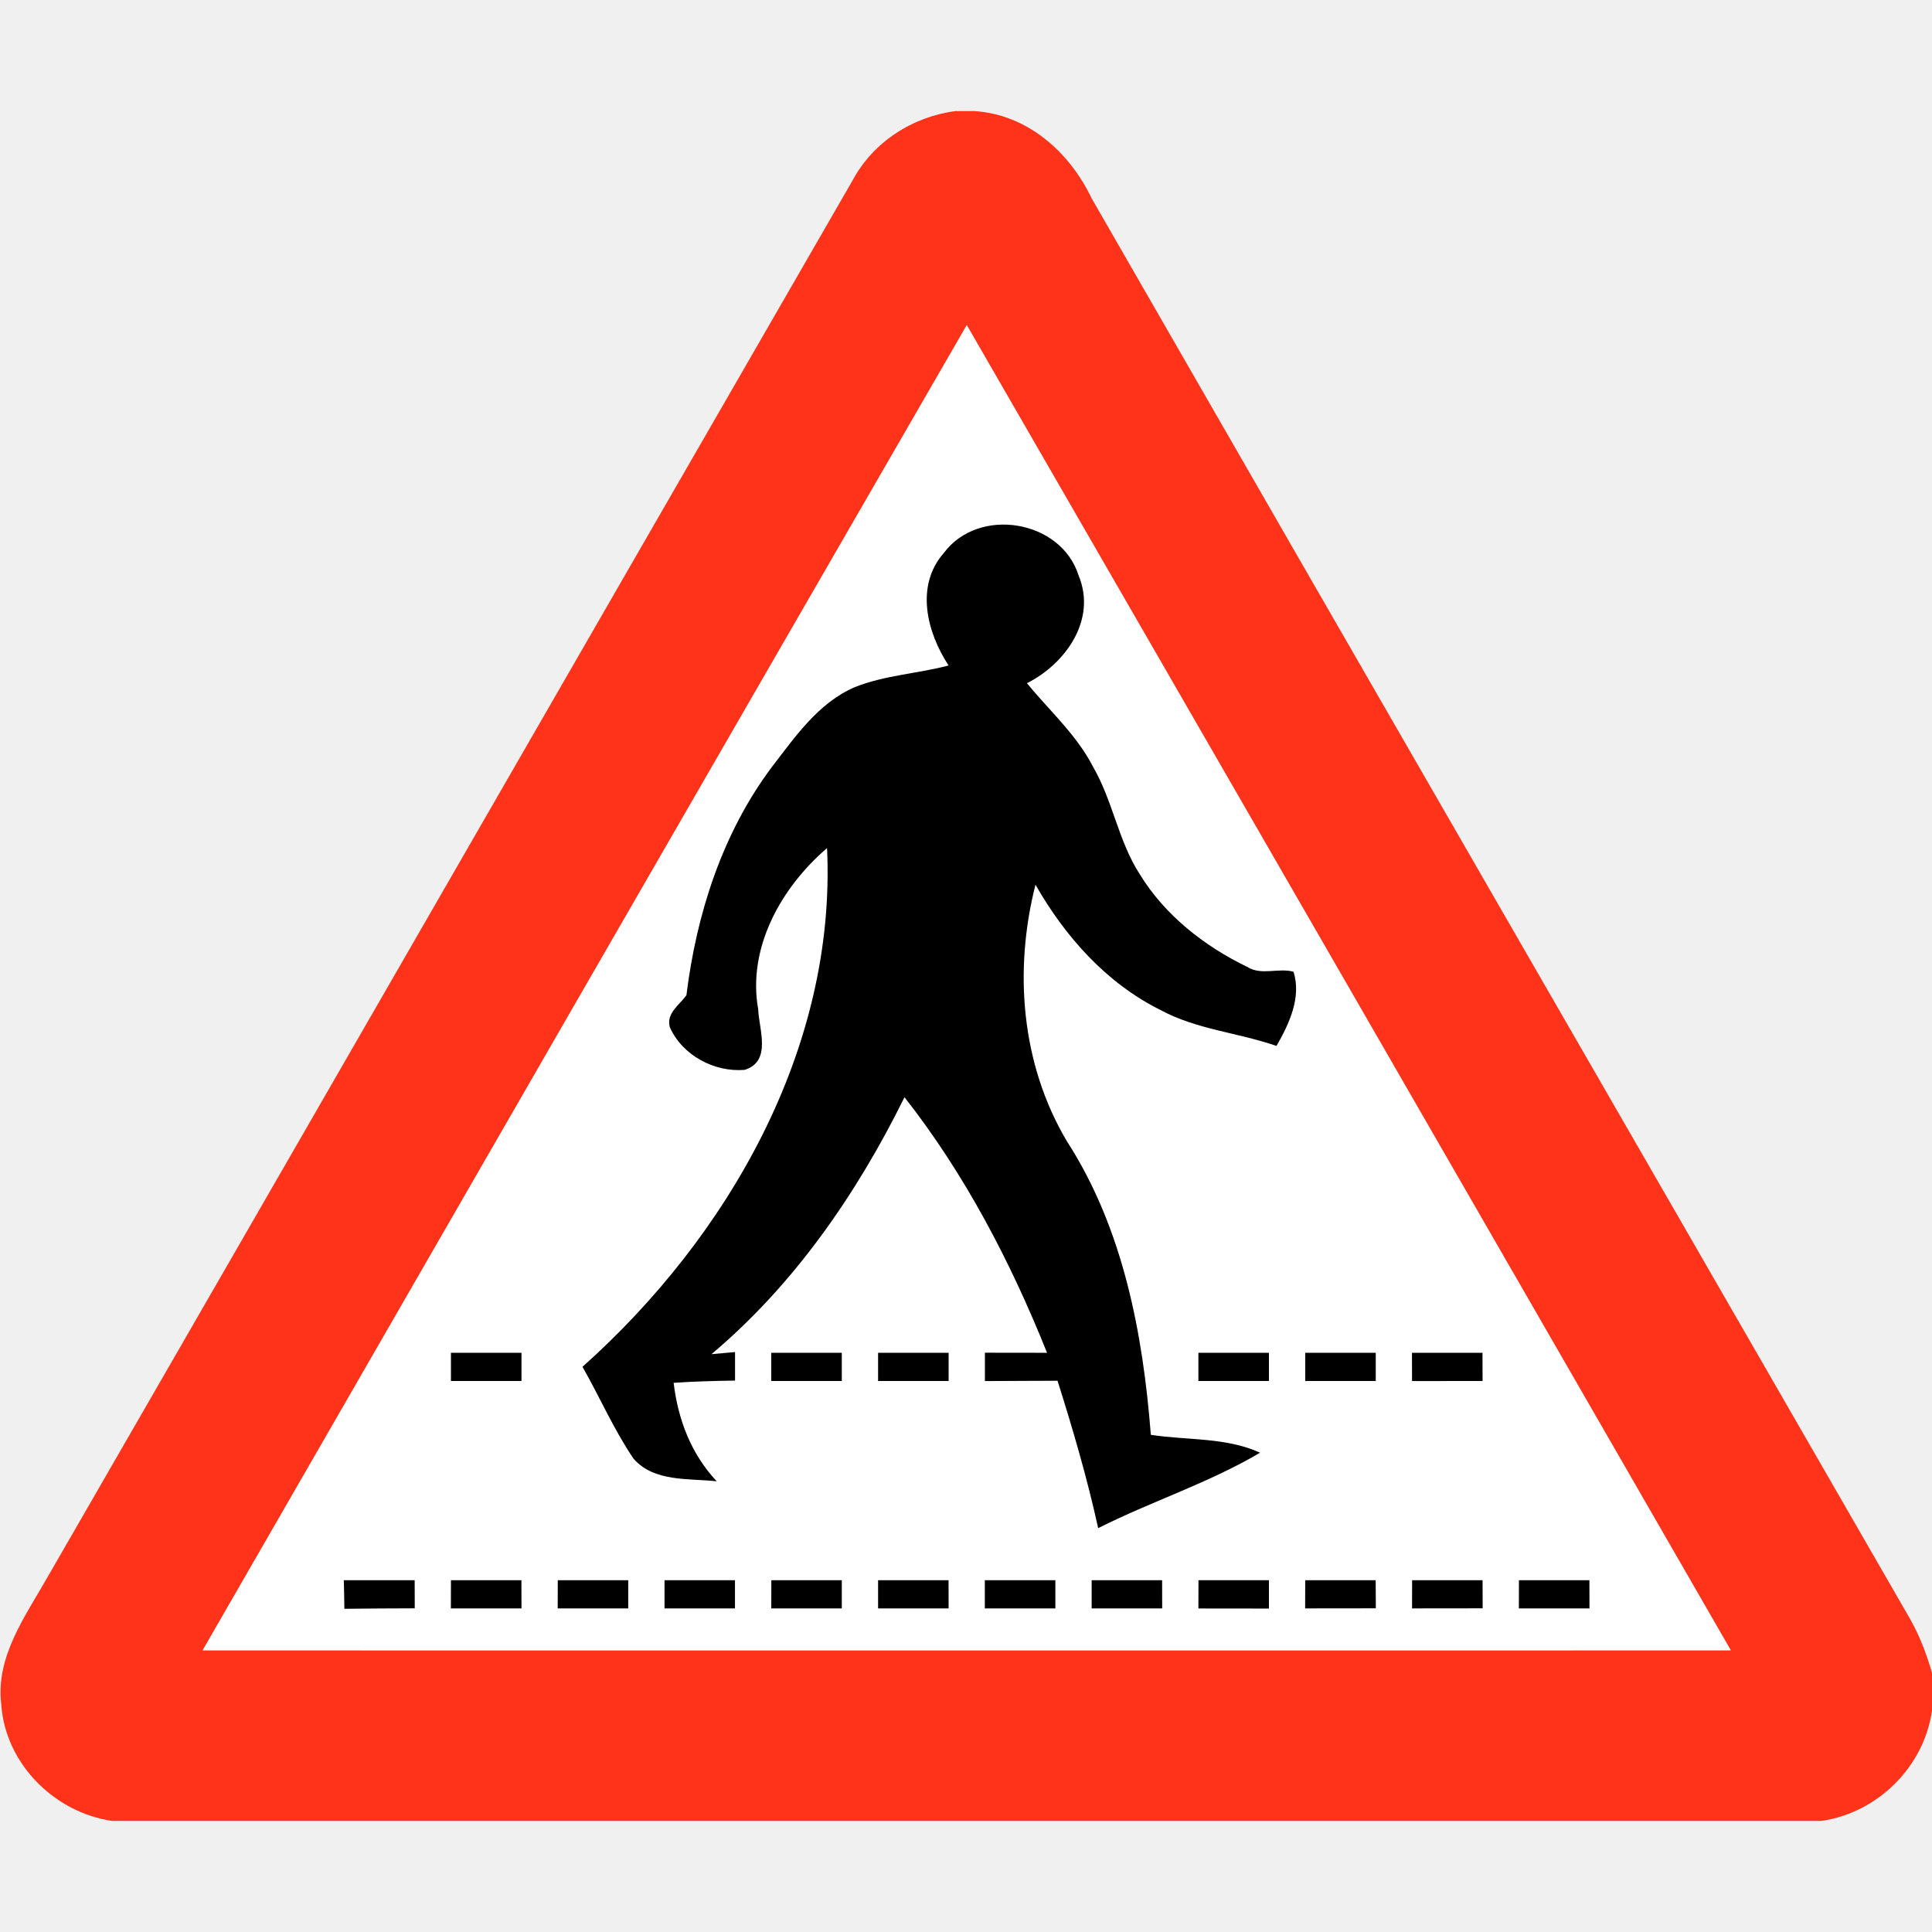
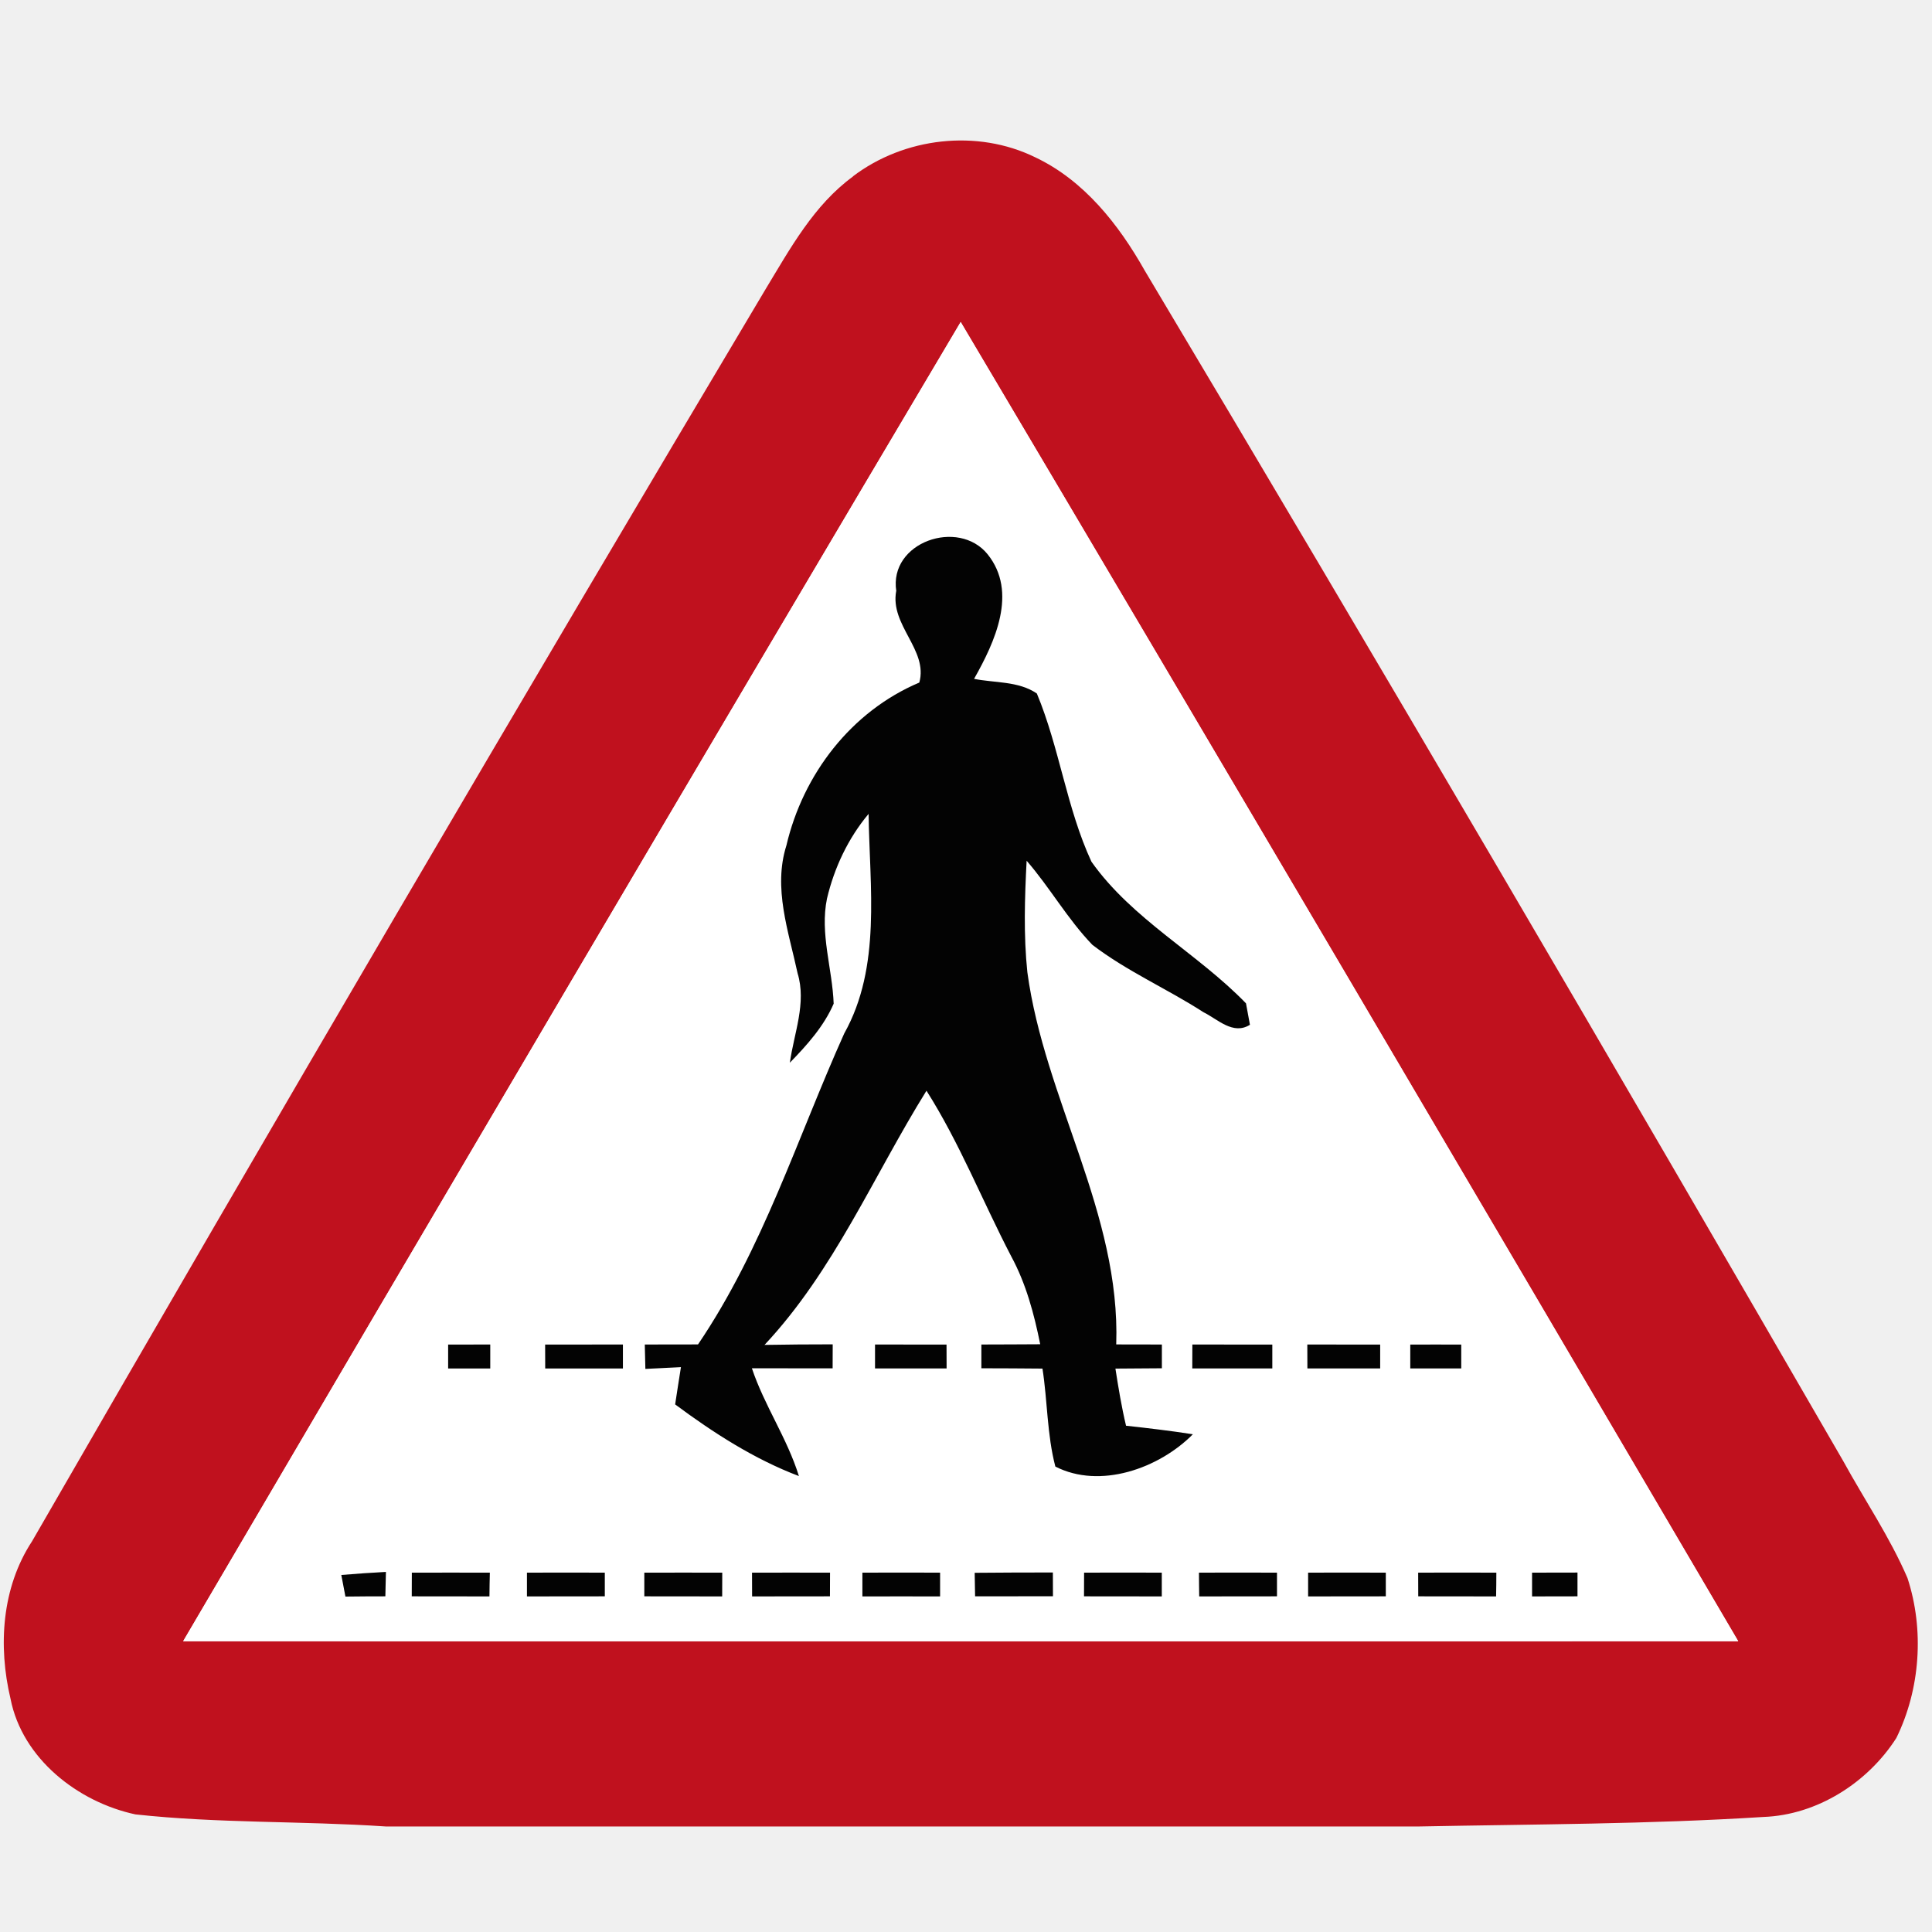
<svg xmlns="http://www.w3.org/2000/svg" version="1.1" width="24" height="24" viewBox="0 0 24 24">
-   <path fill="#ff3319" d="M11.868 1.38h0.238c0.656 0.042 1.18 0.508 1.453 1.081 3.388 5.893 6.787 11.779 10.18 17.67 0.113 0.206 0.198 0.427 0.262 0.654v0.456c-0.095 0.702-0.673 1.277-1.373 1.379h-21.236c-0.716-0.104-1.326-0.712-1.376-1.444-0.074-0.592 0.296-1.094 0.572-1.58 3.336-5.783 6.666-11.57 10.002-17.353 0.256-0.479 0.745-0.793 1.279-0.863M2.519 20.5c6.326 0.001 12.654 0.001 18.98 0-3.162-5.488-6.324-10.975-9.49-16.46-3.168 5.484-6.33 10.972-9.491 16.46z" />
-   <path fill="#fff" d="M2.519 20.5c3.161-5.489 6.323-10.976 9.491-16.46 3.166 5.485 6.328 10.973 9.49 16.46-6.326 0.001-12.654 0.001-18.98 0M11.725 6.869c-0.359 0.407-0.211 0.988 0.059 1.398-0.385 0.102-0.793 0.12-1.165 0.269-0.454 0.194-0.742 0.618-1.032 0.994-0.614 0.822-0.935 1.824-1.060 2.833-0.085 0.12-0.254 0.224-0.206 0.397 0.154 0.349 0.553 0.563 0.929 0.53 0.34-0.104 0.178-0.503 0.168-0.755-0.137-0.766 0.289-1.516 0.856-2 0.116 2.486-1.226 4.826-3.038 6.444 0.215 0.377 0.389 0.78 0.634 1.141 0.254 0.292 0.685 0.242 1.033 0.281-0.318-0.34-0.48-0.764-0.535-1.223 0.254-0.018 0.509-0.024 0.763-0.028 0-0.089 0-0.265 0-0.354-0.073 0.007-0.22 0.019-0.293 0.026 1.027-0.865 1.806-1.993 2.398-3.192 0.752 0.958 1.319 2.048 1.771 3.175-0.257-0.001-0.514-0.001-0.772-0.001 0 0.088 0 0.263 0 0.352 0.301-0.001 0.602-0.001 0.902-0.004 0.191 0.604 0.37 1.212 0.505 1.831 0.661-0.334 1.373-0.56 2.011-0.937-0.425-0.194-0.905-0.152-1.357-0.222-0.098-1.264-0.346-2.569-1.044-3.649-0.568-0.958-0.66-2.118-0.389-3.185 0.367 0.643 0.88 1.222 1.55 1.555 0.448 0.244 0.967 0.282 1.444 0.448 0.157-0.272 0.313-0.605 0.211-0.922-0.188-0.050-0.397 0.050-0.571-0.058-0.534-0.258-1.025-0.641-1.338-1.152-0.265-0.412-0.335-0.912-0.58-1.334-0.204-0.398-0.542-0.698-0.822-1.040 0.48-0.241 0.871-0.791 0.641-1.34-0.218-0.692-1.242-0.858-1.673-0.278M5.602 16.805c0 0.088 0 0.263 0 0.35 0.292 0 0.583 0 0.876 0 0-0.088 0-0.263 0-0.35-0.293 0-0.584 0-0.876 0M9.581 16.805c0 0.088 0 0.263 0 0.35 0.292 0 0.583 0 0.876 0 0-0.088 0-0.263 0-0.35-0.293 0-0.584 0-0.876 0M10.908 16.805c0 0.088 0 0.263 0 0.35 0.292 0 0.583 0 0.876 0 0-0.088 0-0.263 0-0.35-0.293 0-0.584 0-0.876 0M14.887 16.805c0 0.088 0 0.263 0 0.35 0.292 0 0.584 0 0.876 0 0-0.088 0-0.263 0-0.35-0.292 0-0.584 0-0.876 0M16.214 16.805c0 0.088 0 0.263 0 0.35 0.292 0 0.583 0 0.876 0 0-0.088 0-0.263 0-0.35-0.293 0-0.584 0-0.876 0M17.54 16.805c0 0.088 0.001 0.263 0.001 0.352 0.292-0.001 0.583-0.001 0.876-0.001-0.001-0.088-0.001-0.263-0.001-0.35-0.293 0-0.584 0-0.876 0M4.271 19.63c0.004 0.119 0.006 0.236 0.007 0.355 0.292-0.004 0.582-0.005 0.874-0.006 0-0.088-0.001-0.262-0.001-0.349-0.294 0-0.587 0-0.88 0M5.602 19.63c0 0.088-0.001 0.263-0.001 0.35 0.293 0 0.584 0 0.877 0 0-0.088-0.001-0.263-0.001-0.35-0.292 0-0.583 0-0.875 0M6.929 19.63c0 0.088-0.001 0.263-0.001 0.35 0.292 0 0.584 0 0.876 0 0-0.088 0-0.263 0-0.35-0.293 0-0.583 0-0.875 0M8.255 19.63c0 0.088 0 0.263 0 0.35 0.292 0 0.583 0 0.875 0 0-0.088 0-0.263 0-0.35-0.292 0-0.583 0-0.875 0M9.582 19.63c0 0.088-0.001 0.263-0.001 0.35 0.292 0 0.583 0 0.876 0 0-0.088 0-0.263 0-0.35-0.292 0-0.583 0-0.875 0M10.908 19.63c0 0.088 0 0.263 0 0.35 0.292 0 0.583 0 0.876 0 0-0.088-0.001-0.263-0.001-0.35-0.292 0-0.583 0-0.875 0M12.234 19.63c0 0.088 0 0.263 0 0.35 0.293 0 0.584 0 0.876 0 0-0.088 0-0.263 0-0.35-0.293 0-0.584 0-0.876 0M13.561 19.63c0 0.088 0 0.263 0 0.35 0.292 0 0.583 0 0.876 0 0-0.088-0.001-0.263-0.001-0.35-0.292 0-0.583 0-0.875 0M14.888 19.63c-0.001 0.088-0.001 0.263-0.001 0.35 0.292 0 0.584 0 0.876 0.001 0-0.118 0-0.235 0-0.352-0.292 0-0.583 0-0.875 0M16.214 19.63c0 0.088 0 0.263-0.001 0.35 0.293 0 0.586 0 0.878-0.001-0.001-0.116-0.002-0.233-0.002-0.349-0.292 0-0.583 0-0.875 0M17.542 19.63c-0.001 0.088-0.001 0.263-0.001 0.35 0.293 0 0.584 0 0.877-0.001 0-0.116-0.001-0.233-0.001-0.349-0.293 0-0.583 0-0.875 0M18.869 19.63c-0.001 0.088-0.001 0.263-0.001 0.35 0.292 0 0.584 0 0.877 0-0.001-0.088-0.001-0.263-0.001-0.35-0.293 0-0.584 0-0.875 0z" />
-   <path fill="#000" d="M11.725 6.869c0.431-0.58 1.454-0.414 1.673 0.278 0.23 0.55-0.161 1.099-0.641 1.34 0.28 0.342 0.618 0.642 0.822 1.040 0.245 0.422 0.314 0.923 0.58 1.334 0.313 0.511 0.804 0.894 1.338 1.152 0.174 0.108 0.383 0.007 0.571 0.058 0.102 0.317-0.054 0.649-0.211 0.922-0.476-0.166-0.996-0.204-1.444-0.448-0.671-0.334-1.183-0.912-1.55-1.555-0.271 1.067-0.179 2.227 0.389 3.185 0.698 1.080 0.946 2.386 1.044 3.649 0.452 0.070 0.932 0.028 1.357 0.222-0.638 0.377-1.35 0.604-2.011 0.937-0.136-0.619-0.314-1.228-0.505-1.831-0.3 0.002-0.601 0.002-0.902 0.004 0-0.089 0-0.264 0-0.352 0.258 0 0.515 0 0.772 0.001-0.452-1.127-1.019-2.218-1.771-3.175-0.592 1.199-1.37 2.327-2.398 3.192 0.073-0.007 0.22-0.019 0.293-0.026 0 0.089 0 0.265 0 0.354-0.254 0.004-0.509 0.010-0.763 0.028 0.055 0.458 0.217 0.883 0.535 1.223-0.348-0.038-0.779 0.011-1.033-0.281-0.245-0.361-0.419-0.764-0.634-1.141 1.812-1.618 3.155-3.958 3.038-6.444-0.566 0.485-0.992 1.235-0.856 2 0.010 0.252 0.172 0.65-0.168 0.755-0.376 0.032-0.775-0.181-0.929-0.53-0.048-0.173 0.121-0.277 0.206-0.397 0.125-1.009 0.445-2.011 1.060-2.833 0.29-0.376 0.578-0.799 1.032-0.994 0.372-0.149 0.78-0.167 1.165-0.269-0.27-0.41-0.418-0.991-0.059-1.398z" />
-   <path fill="#000" d="M5.602 16.805c0.292 0 0.583 0 0.876 0 0 0.088 0 0.263 0 0.35-0.293 0-0.584 0-0.876 0 0-0.088 0-0.263 0-0.35z" />
-   <path fill="#000" d="M9.581 16.805c0.292 0 0.583 0 0.876 0 0 0.088 0 0.263 0 0.35-0.293 0-0.584 0-0.876 0 0-0.088 0-0.263 0-0.35z" />
-   <path fill="#000" d="M10.908 16.805c0.292 0 0.583 0 0.876 0 0 0.088 0 0.263 0 0.35-0.293 0-0.584 0-0.876 0 0-0.088 0-0.263 0-0.35z" />
-   <path fill="#000" d="M14.887 16.805c0.292 0 0.584 0 0.876 0 0 0.088 0 0.263 0 0.35-0.292 0-0.584 0-0.876 0 0-0.088 0-0.263 0-0.35z" />
-   <path fill="#000" d="M16.214 16.805c0.292 0 0.583 0 0.876 0 0 0.088 0 0.263 0 0.35-0.293 0-0.584 0-0.876 0 0-0.088 0-0.263 0-0.35z" />
-   <path fill="#000" d="M17.54 16.805c0.292 0 0.583 0 0.876 0 0 0.088 0 0.263 0.001 0.35-0.293 0-0.584 0-0.876 0.001 0-0.089-0.001-0.264-0.001-0.352z" />
-   <path fill="#000" d="M4.271 19.63c0.293 0 0.586 0 0.88 0 0 0.088 0.001 0.262 0.001 0.349-0.292 0.001-0.582 0.002-0.874 0.006-0.001-0.119-0.004-0.236-0.007-0.355z" />
-   <path fill="#000" d="M5.602 19.63c0.292 0 0.583 0 0.875 0 0 0.088 0.001 0.263 0.001 0.35-0.293 0-0.584 0-0.877 0 0-0.088 0.001-0.263 0.001-0.35z" />
-   <path fill="#000" d="M6.929 19.63c0.292 0 0.582 0 0.875 0 0 0.088 0 0.263 0 0.35-0.292 0-0.584 0-0.876 0 0-0.088 0.001-0.263 0.001-0.35z" />
-   <path fill="#000" d="M8.255 19.63c0.292 0 0.583 0 0.875 0 0 0.088 0 0.263 0 0.35-0.292 0-0.583 0-0.875 0 0-0.088 0-0.263 0-0.35z" />
-   <path fill="#000" d="M9.582 19.63c0.292 0 0.583 0 0.875 0 0 0.088 0 0.263 0 0.35-0.293 0-0.584 0-0.876 0 0-0.088 0.001-0.263 0.001-0.35z" />
-   <path fill="#000" d="M10.908 19.63c0.292 0 0.583 0 0.875 0 0 0.088 0.001 0.263 0.001 0.35-0.293 0-0.584 0-0.876 0 0-0.088 0-0.263 0-0.35z" />
-   <path fill="#000" d="M12.234 19.63c0.292 0 0.583 0 0.876 0 0 0.088 0 0.263 0 0.35-0.292 0-0.583 0-0.876 0 0-0.088 0-0.263 0-0.35z" />
-   <path fill="#000" d="M13.561 19.63c0.292 0 0.583 0 0.875 0 0 0.088 0.001 0.263 0.001 0.35-0.293 0-0.584 0-0.876 0 0-0.088 0-0.263 0-0.35z" />
-   <path fill="#000" d="M14.888 19.63c0.292 0 0.583 0 0.875 0 0 0.116 0 0.234 0 0.352-0.292-0.001-0.584-0.001-0.876-0.001 0-0.088 0-0.263 0.001-0.35z" />
-   <path fill="#000" d="M16.214 19.63c0.292 0 0.583 0 0.875 0 0 0.116 0.001 0.233 0.002 0.349-0.293 0.001-0.586 0.001-0.878 0.001 0.001-0.088 0.001-0.263 0.001-0.35z" />
-   <path fill="#000" d="M17.542 19.63c0.292 0 0.582 0 0.875 0 0 0.116 0.001 0.233 0.001 0.349-0.293 0.001-0.584 0.001-0.877 0.001 0-0.088 0-0.263 0.001-0.35z" />
-   <path fill="#000" d="M18.869 19.63c0.29 0 0.582 0 0.875 0 0 0.088 0 0.263 0.001 0.35-0.293 0-0.586 0-0.877 0 0-0.088 0-0.263 0.001-0.35z" />
+   <path fill="#c0111e" d="M10.595 2.191c0.637-0.484 1.542-0.591 2.265-0.237 0.606 0.287 1.036 0.833 1.359 1.405 2.93 4.909 5.818 9.843 8.679 14.792 0.265 0.483 0.578 0.943 0.797 1.451 0.211 0.643 0.16 1.381-0.138 1.988-0.355 0.556-0.985 0.957-1.652 0.981-1.422 0.090-2.847 0.090-4.271 0.118h-12.843c-1.036-0.070-2.077-0.037-3.109-0.15-0.713-0.153-1.405-0.692-1.551-1.435-0.156-0.656-0.11-1.384 0.268-1.959 3.001-5.205 6.037-10.391 9.112-15.554 0.306-0.505 0.599-1.044 1.086-1.399M2.275 20.388c6.439 0.001 12.879 0.001 19.318 0-3.21-5.469-6.426-10.934-9.659-16.388-3.234 5.454-6.451 10.919-9.659 16.388z" />
+   <path fill="#fff" d="M2.275 20.388c3.208-5.469 6.425-10.934 9.659-16.388 3.233 5.454 6.449 10.919 9.659 16.388-6.439 0.001-12.879 0.001-19.318 0M11.134 7.343c-0.080 0.425 0.4 0.732 0.287 1.137-0.846 0.358-1.444 1.138-1.651 2.024-0.168 0.53 0.028 1.069 0.139 1.587 0.113 0.371-0.045 0.745-0.096 1.111 0.212-0.218 0.422-0.451 0.544-0.733-0.016-0.435-0.173-0.868-0.083-1.306 0.090-0.384 0.262-0.749 0.517-1.052 0.012 0.91 0.161 1.9-0.303 2.729-0.584 1.298-1.011 2.675-1.816 3.862-0.22 0-0.441 0.001-0.661 0.001 0.001 0.076 0.005 0.228 0.007 0.303 0.11-0.005 0.33-0.017 0.442-0.022-0.018 0.115-0.055 0.346-0.072 0.463 0.473 0.351 0.982 0.681 1.537 0.89-0.144-0.47-0.429-0.875-0.584-1.339 0.334 0.001 0.669 0.001 1.003 0.001 0.001-0.075 0.001-0.224 0.001-0.298-0.282 0-0.565 0.001-0.847 0.007 0.863-0.921 1.353-2.1 2.012-3.158 0.413 0.652 0.696 1.374 1.052 2.056 0.185 0.341 0.285 0.716 0.361 1.094-0.244 0.001-0.487 0.001-0.73 0.003 0 0.073 0 0.222 0 0.295 0.253 0.001 0.506 0.001 0.759 0.004 0.063 0.404 0.056 0.82 0.16 1.217 0.555 0.283 1.287 0.024 1.708-0.401-0.277-0.043-0.553-0.076-0.83-0.106-0.056-0.233-0.096-0.472-0.132-0.709 0.193-0.001 0.384-0.003 0.577-0.004 0-0.073 0-0.222 0-0.295-0.189-0.001-0.378-0.001-0.567-0.001 0.055-1.626-0.89-3.045-1.104-4.624-0.049-0.46-0.033-0.925-0.009-1.385 0.29 0.334 0.509 0.727 0.817 1.045 0.428 0.328 0.927 0.544 1.38 0.837 0.176 0.087 0.367 0.289 0.577 0.156-0.012-0.066-0.037-0.199-0.049-0.266-0.601-0.622-1.414-1.043-1.92-1.76-0.31-0.668-0.396-1.412-0.678-2.089-0.228-0.156-0.522-0.13-0.78-0.182 0.258-0.455 0.547-1.077 0.168-1.548-0.363-0.449-1.229-0.151-1.134 0.458M5.567 16.703c0 0.073 0 0.222 0 0.296 0.174 0 0.349 0 0.523 0 0-0.075 0-0.223 0-0.298-0.174 0-0.35 0-0.523 0.001M6.771 16.703c0 0.073 0 0.222 0.001 0.296 0.321 0 0.643 0 0.965 0 0-0.075 0-0.223 0-0.298-0.323 0-0.644 0-0.967 0.001M10.87 16.702c0 0.075 0 0.223 0 0.298 0.296 0 0.593 0 0.889 0 0-0.075 0-0.223-0.001-0.296-0.295-0.001-0.591-0.001-0.888-0.001M14.812 16.702c0 0.075-0.001 0.223-0.001 0.298 0.332 0 0.662 0 0.994 0 0-0.075 0-0.223 0-0.296-0.33-0.001-0.662-0.001-0.993-0.001M16.24 16.702c0 0.075 0.001 0.223 0.001 0.298 0.3 0 0.602 0 0.904 0 0-0.075 0-0.223 0-0.296-0.302-0.001-0.603-0.001-0.905-0.001M17.519 16.703c0 0.073 0 0.222 0 0.296 0.211 0 0.422 0 0.633 0 0-0.075 0-0.223 0-0.296-0.211-0.001-0.422-0.001-0.633 0M4.241 19.565c0.013 0.067 0.039 0.201 0.051 0.268 0.165-0.001 0.33-0.003 0.496-0.003 0.001-0.076 0.005-0.227 0.007-0.303-0.185 0.010-0.369 0.022-0.553 0.038M5.116 19.536c0 0.073-0.001 0.22-0.001 0.294 0.321 0 0.644 0.001 0.965 0.001 0.001-0.1 0.003-0.197 0.005-0.295-0.324-0.001-0.647 0-0.969 0M6.546 19.536c0 0.073 0 0.22 0 0.295 0.323 0 0.644 0 0.967-0.001 0-0.098 0-0.197 0-0.294-0.323-0.001-0.645-0.001-0.967 0M8.004 19.536c0 0.073 0 0.22 0 0.294 0.323 0 0.644 0.001 0.967 0.001 0-0.1 0.001-0.198 0.001-0.295-0.323-0.001-0.645 0-0.968 0M9.342 19.536c0 0.073 0.001 0.22 0.001 0.295 0.323 0 0.644-0.001 0.967-0.001 0.001-0.073 0.001-0.22 0.001-0.294-0.323 0-0.647-0.001-0.969 0M10.713 19.831c0.321 0 0.644-0.001 0.965 0 0-0.075 0-0.222 0-0.295-0.321-0.001-0.644-0.001-0.965 0 0 0.098 0 0.195 0 0.295M12.109 19.538c0.001 0.073 0.004 0.219 0.005 0.292 0.323 0 0.644-0.001 0.967-0.001 0-0.073-0.001-0.222-0.001-0.295-0.324 0-0.648 0.001-0.97 0.004M13.466 19.83c0.321 0.001 0.644 0.001 0.967 0.001 0-0.075 0-0.222 0-0.295-0.321-0.001-0.644-0.001-0.965 0-0.001 0.097-0.001 0.195-0.001 0.294M14.897 19.831c0.323 0 0.644 0 0.967-0.001 0-0.073 0-0.22 0-0.294-0.323-0.001-0.647-0.001-0.969 0 0 0.098 0.001 0.195 0.003 0.295M16.25 19.536c0 0.073 0 0.22 0 0.295 0.321 0 0.643 0 0.965-0.001 0-0.098 0-0.195 0-0.294-0.323-0.001-0.644-0.001-0.965 0M17.617 19.536c0.001 0.073 0.001 0.22 0.001 0.294 0.323 0.001 0.644 0.001 0.967 0.001 0.001-0.075 0.003-0.222 0.003-0.295-0.324-0.001-0.647-0.001-0.971 0M19.032 19.536c0 0.073 0 0.222 0 0.295 0.188-0.001 0.375-0.001 0.564-0.001 0-0.098 0-0.197 0-0.295-0.189 0-0.376 0.001-0.564 0.001z" />
+   <path fill="#030303" d="M11.134 7.343c-0.094-0.609 0.771-0.906 1.134-0.458 0.379 0.471 0.090 1.092-0.168 1.548 0.258 0.052 0.552 0.026 0.78 0.182 0.282 0.677 0.369 1.422 0.678 2.089 0.506 0.717 1.319 1.138 1.92 1.76 0.012 0.067 0.037 0.201 0.049 0.266-0.21 0.132-0.401-0.070-0.577-0.156-0.452-0.292-0.952-0.509-1.38-0.837-0.308-0.319-0.527-0.711-0.817-1.045-0.024 0.46-0.039 0.925 0.009 1.385 0.214 1.579 1.159 2.998 1.104 4.624 0.189 0 0.378 0 0.567 0.001 0 0.073 0 0.222 0 0.295-0.193 0.001-0.384 0.003-0.577 0.004 0.037 0.237 0.076 0.476 0.132 0.71 0.277 0.030 0.553 0.063 0.83 0.106-0.421 0.425-1.153 0.685-1.708 0.401-0.104-0.397-0.097-0.813-0.16-1.217-0.253-0.003-0.506-0.003-0.759-0.004 0-0.073 0-0.222 0-0.295 0.244-0.001 0.487-0.001 0.731-0.003-0.076-0.378-0.176-0.753-0.361-1.094-0.355-0.682-0.639-1.405-1.052-2.056-0.658 1.058-1.149 2.237-2.012 3.158 0.282-0.005 0.565-0.007 0.847-0.007 0 0.073 0 0.223-0.001 0.298-0.334 0-0.669 0-1.003-0.001 0.155 0.464 0.439 0.87 0.584 1.339-0.555-0.21-1.064-0.539-1.537-0.89 0.017-0.117 0.054-0.348 0.072-0.463-0.111 0.005-0.332 0.017-0.442 0.022-0.001-0.075-0.005-0.227-0.007-0.303 0.22 0 0.441-0.001 0.661-0.001 0.805-1.187 1.233-2.564 1.816-3.862 0.464-0.829 0.315-1.819 0.303-2.729-0.254 0.303-0.426 0.668-0.517 1.052-0.090 0.438 0.067 0.871 0.083 1.306-0.122 0.282-0.332 0.515-0.544 0.733 0.051-0.366 0.209-0.74 0.096-1.111-0.111-0.518-0.307-1.057-0.139-1.587 0.207-0.885 0.805-1.666 1.651-2.024 0.113-0.405-0.367-0.712-0.287-1.137z" />
+   <path fill="#030303" d="M5.567 16.703c0.173-0.001 0.349-0.001 0.523-0.001 0 0.075 0 0.223 0 0.298-0.174 0-0.349 0-0.523 0 0-0.075 0-0.223 0-0.296z" />
+   <path fill="#030303" d="M6.771 16.703c0.323-0.001 0.644-0.001 0.967-0.001 0 0.075 0 0.223 0 0.298-0.323 0-0.644 0-0.965 0-0.001-0.075-0.001-0.223-0.001-0.296z" />
+   <path fill="#030303" d="M10.87 16.702c0.296 0 0.593 0 0.888 0.001 0.001 0.073 0.001 0.222 0.001 0.296-0.296 0-0.593 0-0.889 0 0-0.075 0-0.223 0-0.298z" />
+   <path fill="#030303" d="M14.812 16.702c0.33 0 0.662 0 0.993 0.001 0 0.073 0 0.222 0 0.296-0.332 0-0.662 0-0.994 0 0-0.075 0.001-0.223 0.001-0.298z" />
+   <path fill="#030303" d="M16.24 16.702c0.302 0 0.603 0 0.905 0.001 0 0.073 0 0.222 0 0.296-0.302 0-0.603 0-0.904 0 0-0.075-0.001-0.223-0.001-0.298z" />
+   <path fill="#030303" d="M17.519 16.703c0.211-0.001 0.422-0.001 0.633 0 0 0.073 0 0.222 0 0.296-0.211 0-0.422 0-0.633 0 0-0.075 0-0.223 0-0.296z" />
+   <path fill="#030303" d="M4.241 19.565c0.185-0.016 0.369-0.028 0.553-0.038-0.001 0.076-0.005 0.227-0.007 0.303-0.165 0-0.33 0.001-0.496 0.003-0.012-0.067-0.038-0.201-0.051-0.268z" />
+   <path fill="#030303" d="M5.116 19.536c0.323 0 0.645-0.001 0.969 0-0.003 0.098-0.004 0.195-0.005 0.295-0.321 0-0.644-0.001-0.965-0.001 0-0.073 0.001-0.22 0.001-0.294z" />
+   <path fill="#030303" d="M6.546 19.536c0.321-0.001 0.644-0.001 0.967 0 0 0.097 0 0.195 0 0.294-0.323 0.001-0.644 0.001-0.967 0.001 0-0.075 0-0.222 0-0.295z" />
+   <path fill="#030303" d="M8.004 19.536c0.323 0 0.645-0.001 0.968 0 0 0.097-0.001 0.195-0.001 0.295-0.323 0-0.644-0.001-0.967-0.001 0-0.073 0-0.22 0-0.294z" />
+   <path fill="#030303" d="M9.342 19.536c0.323-0.001 0.647 0 0.969 0 0 0.073 0 0.22-0.001 0.294-0.323 0-0.644 0.001-0.967 0.001 0-0.075-0.001-0.222-0.001-0.295z" />
+   <path fill="#030303" d="M10.713 19.831c0-0.1 0-0.197 0-0.295 0.321-0.001 0.644-0.001 0.965 0 0 0.073 0 0.22 0 0.295-0.321-0.001-0.644 0-0.965 0z" />
+   <path fill="#030303" d="M12.109 19.538c0.323-0.003 0.647-0.004 0.97-0.004 0 0.073 0.001 0.222 0.001 0.295-0.323 0-0.644 0.001-0.967 0.001-0.001-0.073-0.004-0.219-0.005-0.292z" />
+   <path fill="#030303" d="M13.466 19.83c0-0.098 0-0.197 0.001-0.294 0.321-0.001 0.644-0.001 0.965 0 0 0.073 0 0.22 0 0.295-0.323 0-0.645 0-0.967-0.001z" />
+   <path fill="#030303" d="M14.897 19.831c-0.001-0.1-0.003-0.197-0.003-0.295 0.323-0.001 0.647-0.001 0.969 0 0 0.073 0 0.22 0 0.294-0.323 0.001-0.644 0.001-0.967 0.001z" />
+   <path fill="#030303" d="M16.25 19.536c0.321-0.001 0.643-0.001 0.965 0 0 0.098 0 0.195 0 0.294-0.323 0.001-0.644 0.001-0.965 0.001 0-0.075 0-0.222 0-0.295z" />
+   <path fill="#030303" d="M17.617 19.536c0.324-0.001 0.647-0.001 0.971 0 0 0.073-0.001 0.22-0.003 0.295-0.323 0-0.644 0-0.967-0.001 0-0.073 0-0.22-0.001-0.294z" />
+   <path fill="#030303" d="M19.032 19.536c0.188 0 0.375-0.001 0.564-0.001 0 0.098 0 0.197 0 0.295-0.189 0-0.376 0-0.564 0.001 0-0.073 0-0.222 0-0.295z" />
</svg>
